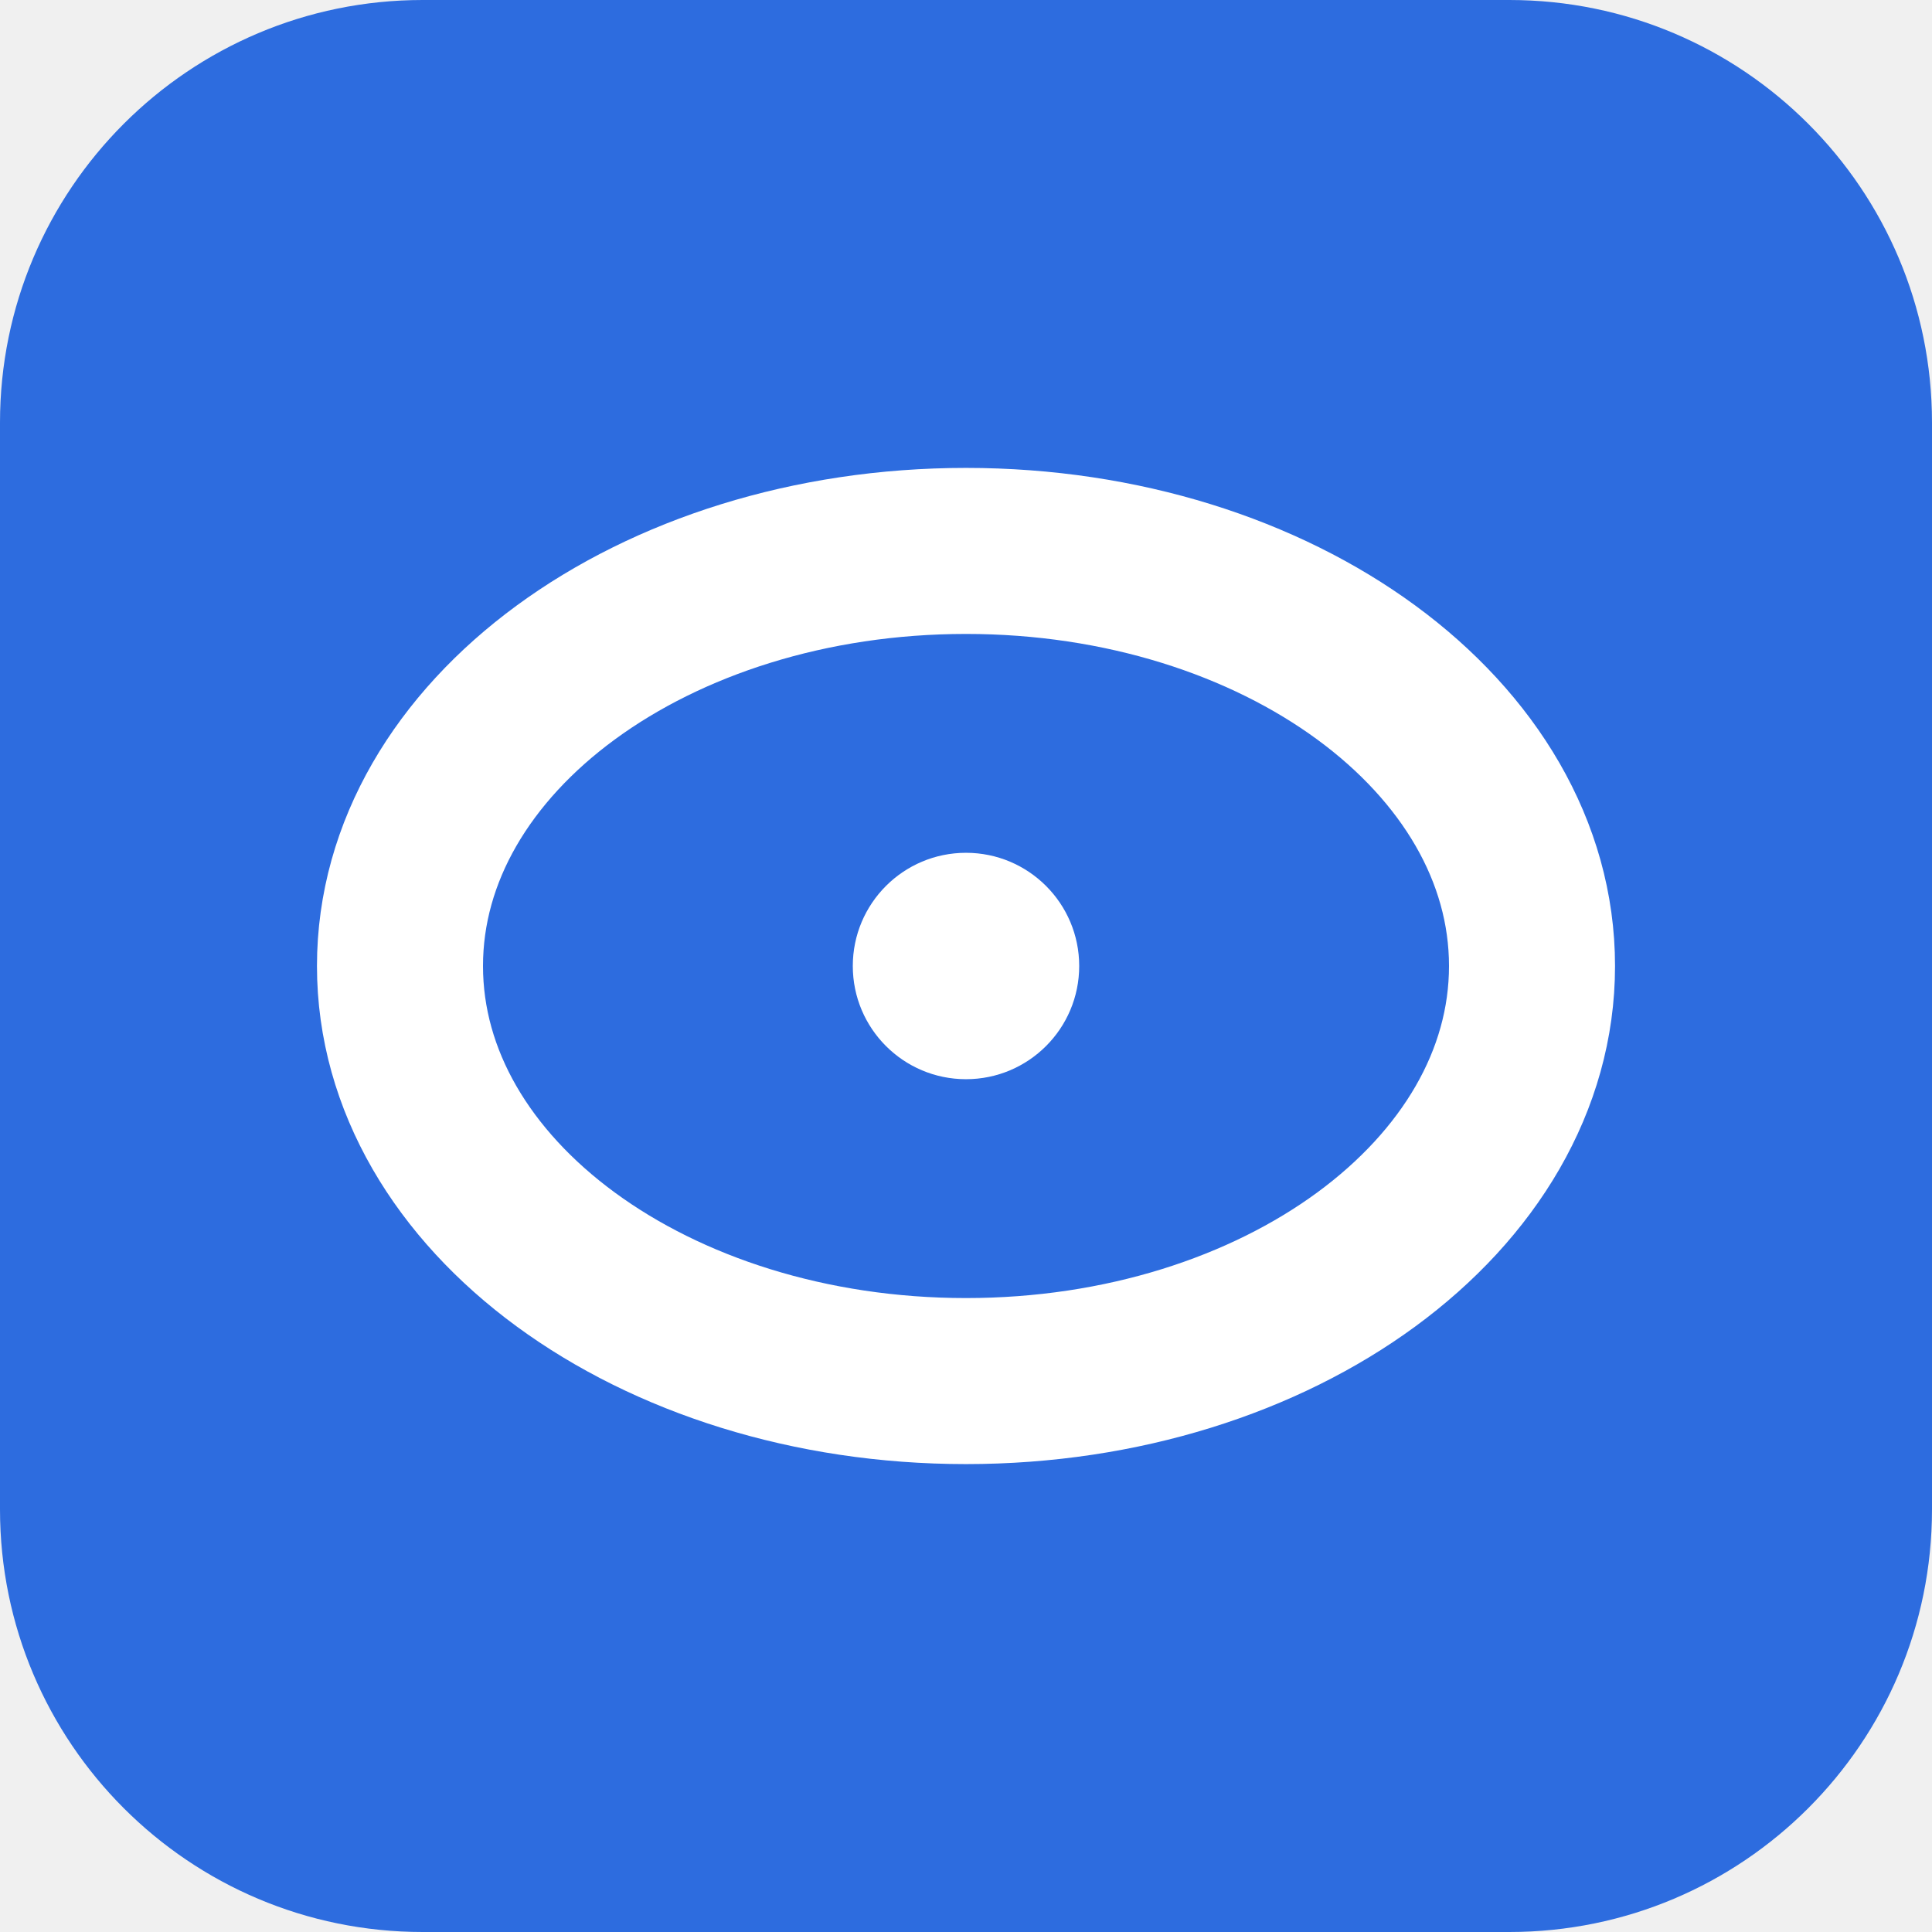
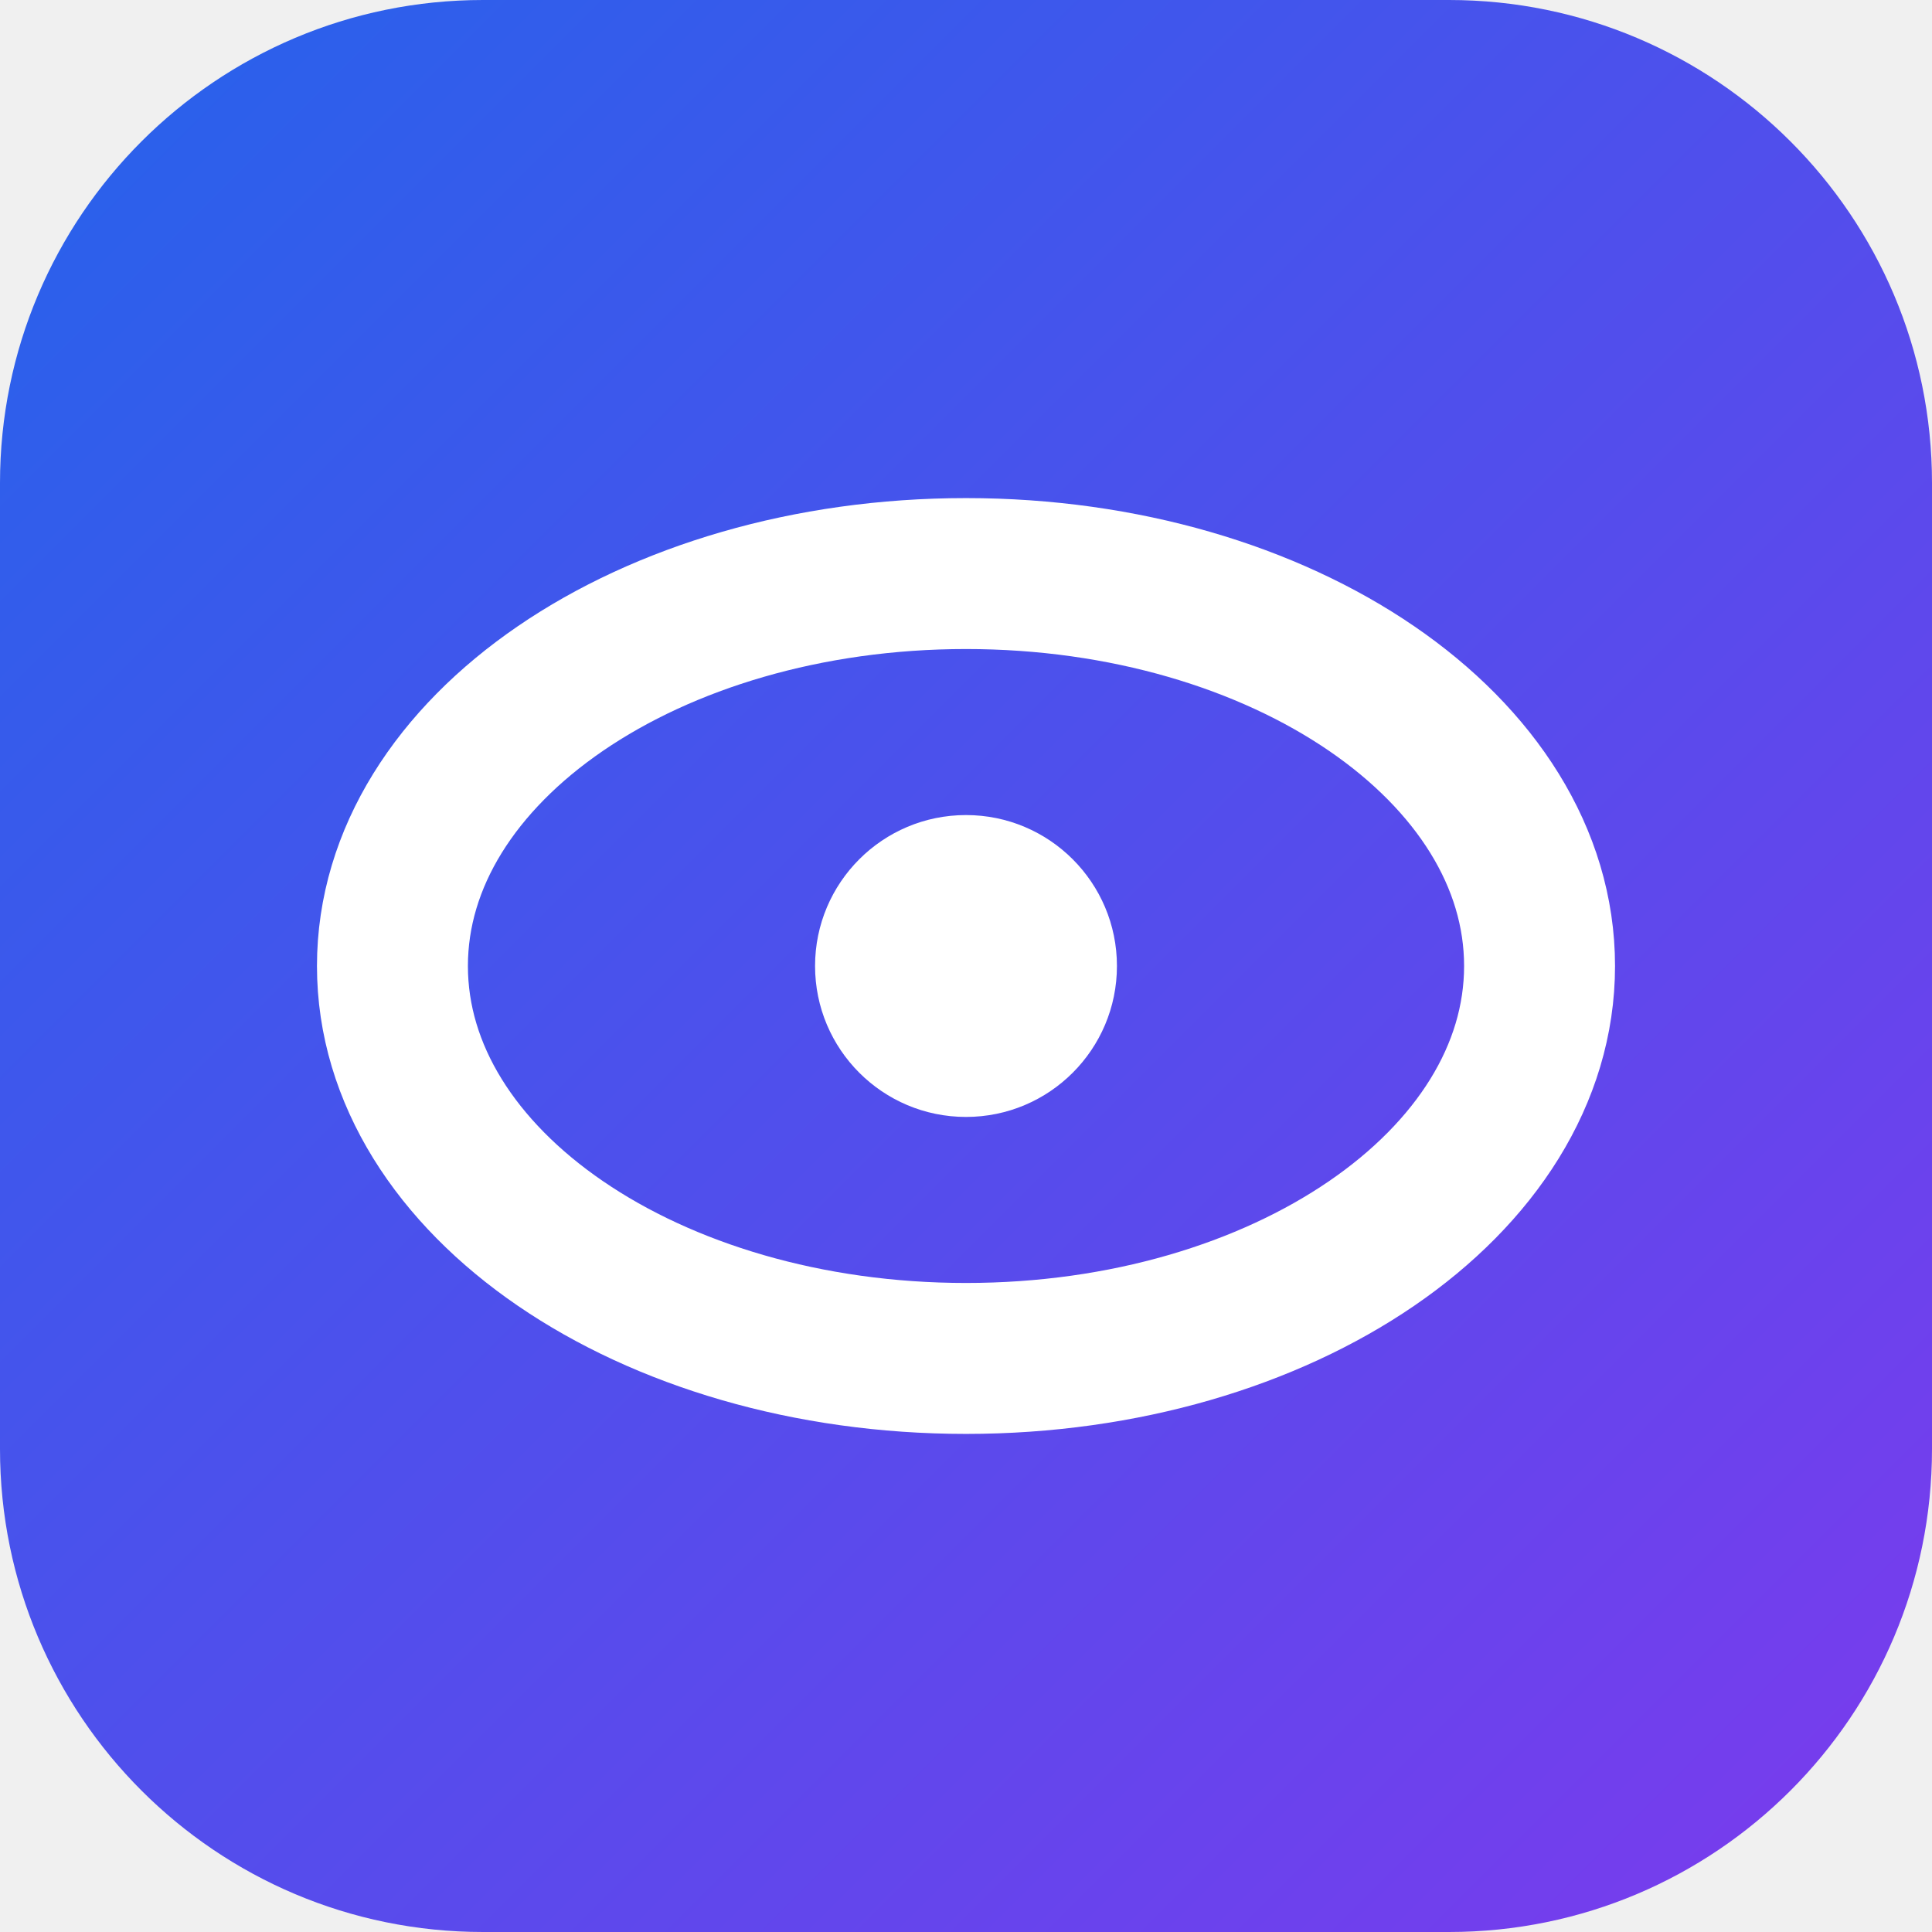
<svg xmlns="http://www.w3.org/2000/svg" viewBox="0 0 512 512">
-   <rect width="512" height="512" rx="112" fill="#2d6cdf" />
-   <ellipse cx="256" cy="256" rx="150" ry="110" fill="none" stroke="#fff" stroke-width="44" />
-   <circle cx="256" cy="256" r="30" fill="#fff" />
+   <defs>
+     <linearGradient id="g" x1="0" y1="0" x2="1" y2="1">
+       <stop offset="0" stop-color="#2563EB" />
+       <stop offset="1" stop-color="#7C3AED" />
+     </linearGradient>
+   </defs>
+   <rect width="512" height="512" rx="128" fill="url(#g)" />
+   <ellipse cx="256" cy="256" rx="152" ry="104" fill="none" stroke="#fff" stroke-width="40" />
+   <circle cx="256" cy="256" r="40" fill="#fff" />
</svg>
